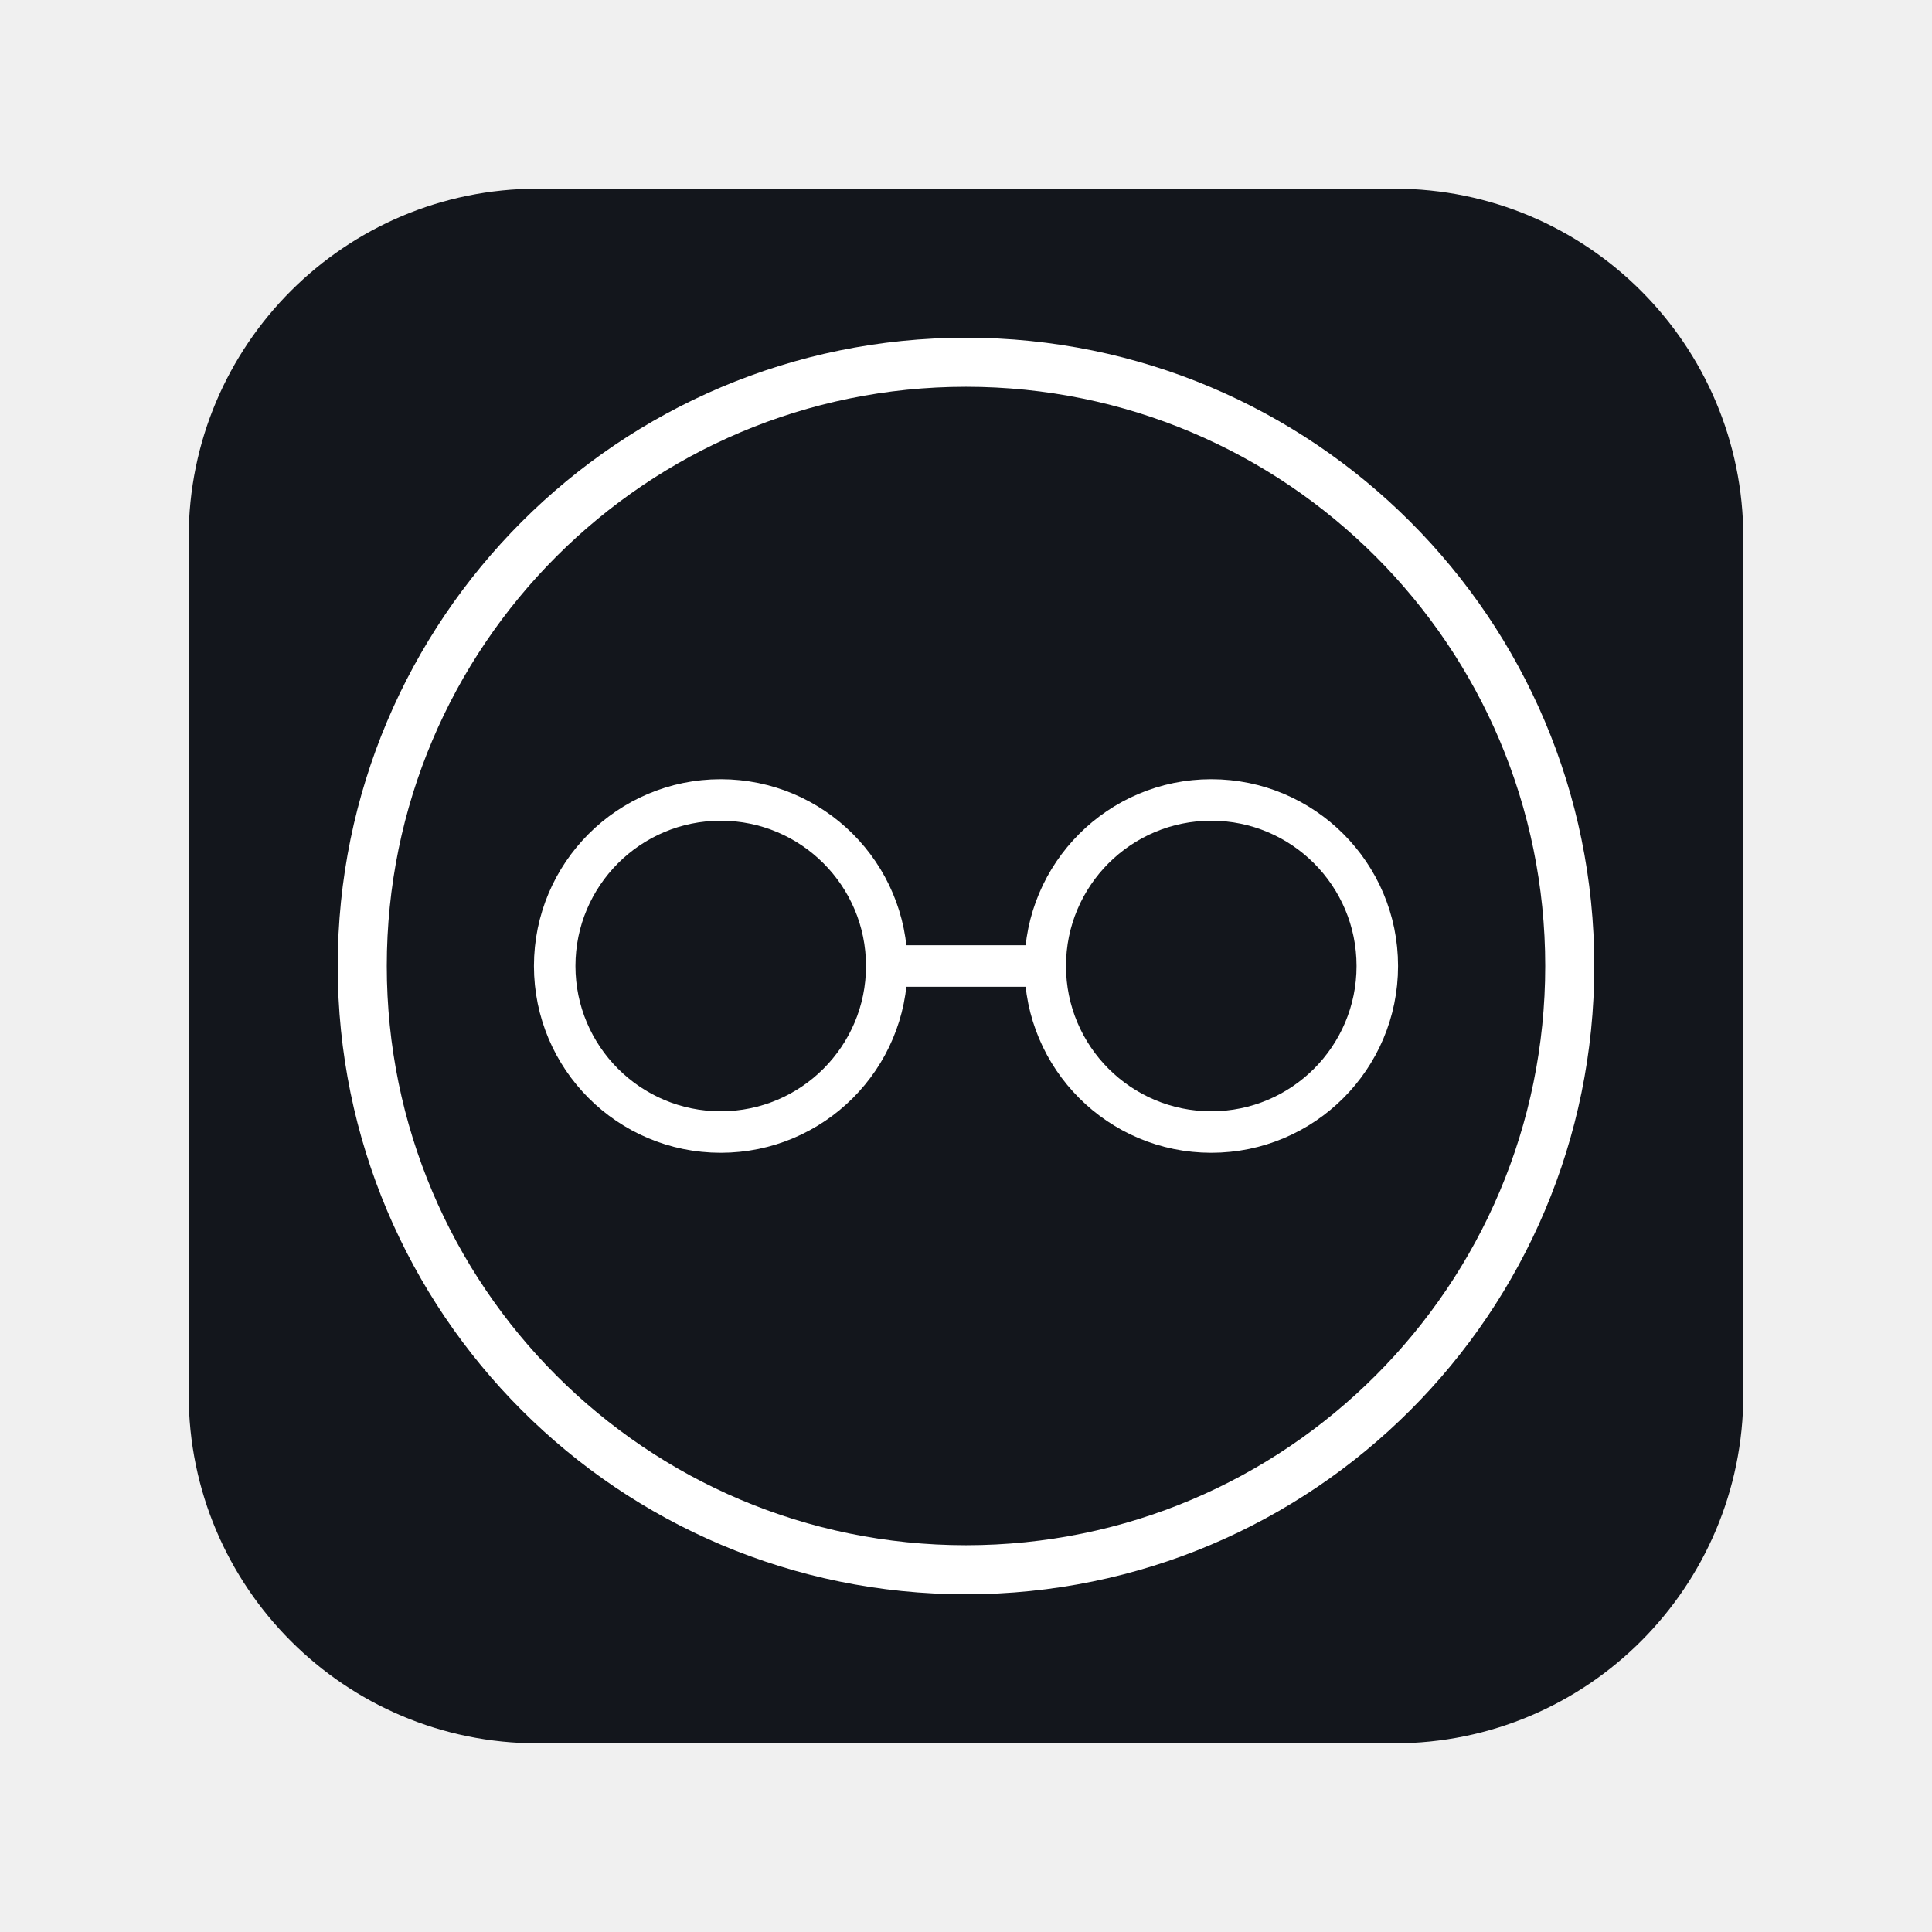
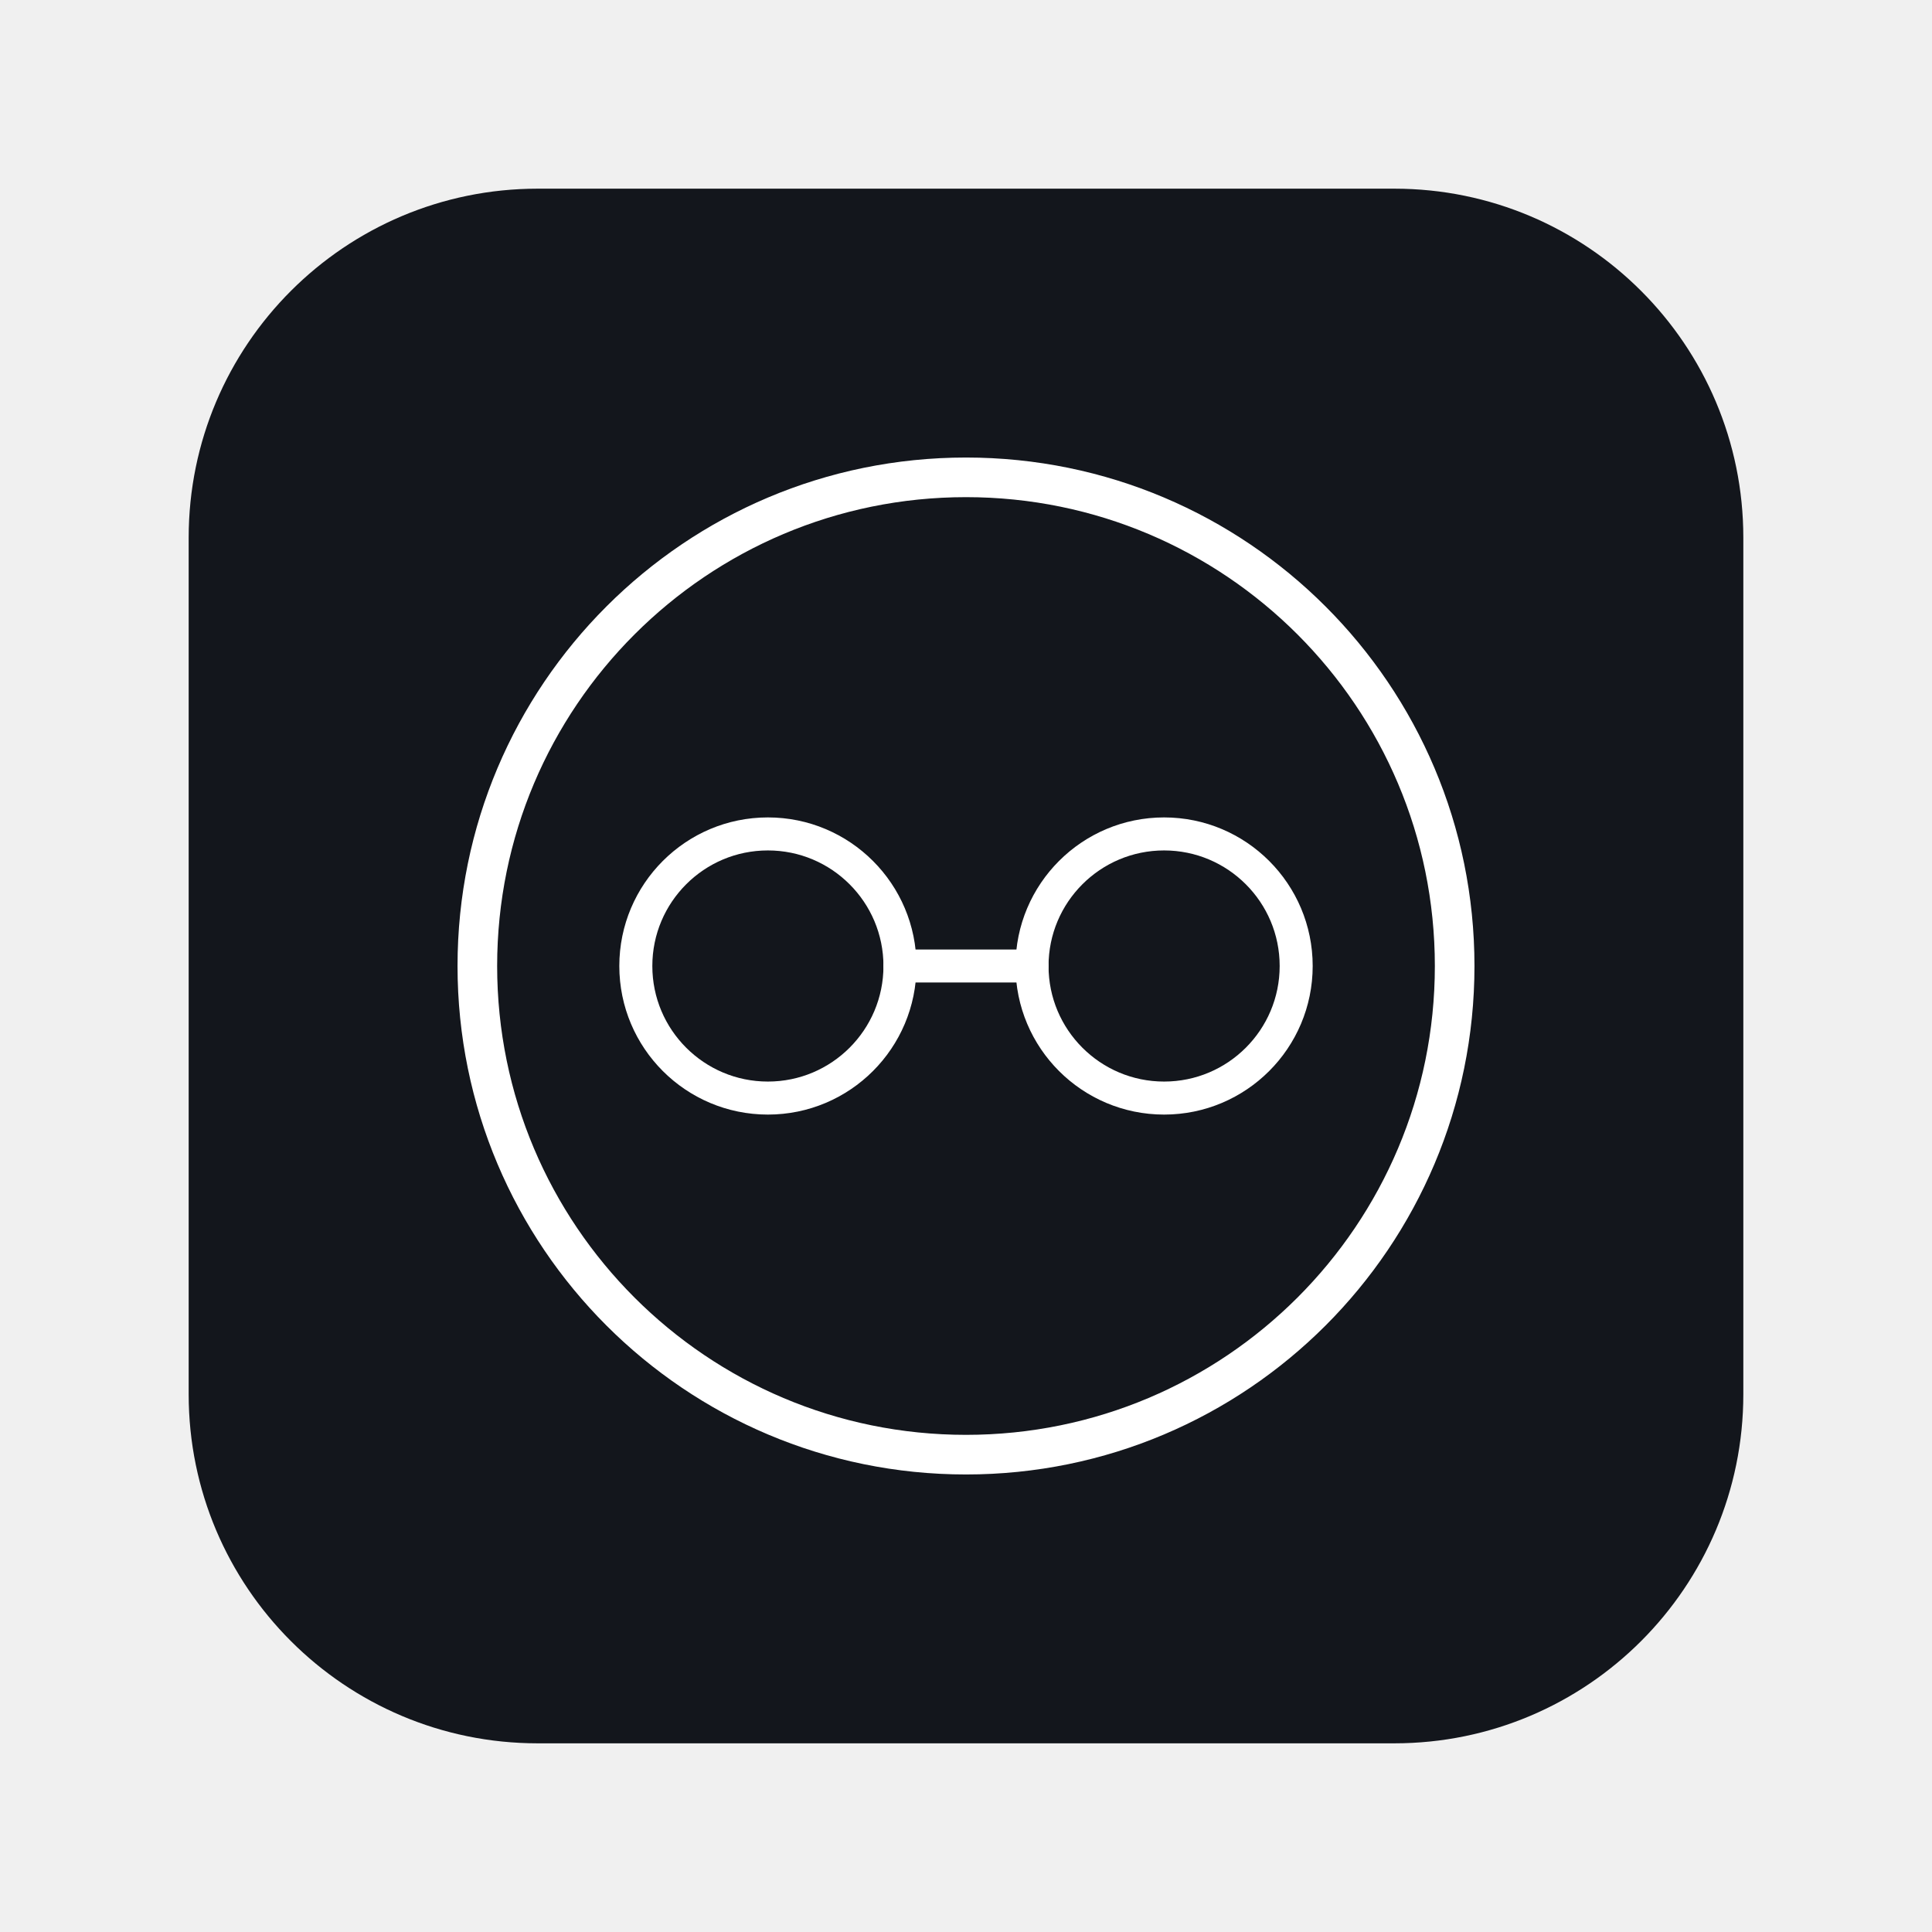
<svg xmlns="http://www.w3.org/2000/svg" width="1024" height="1024" viewBox="0 0 1024 1024">
  <rect x="100" y="100" width="824" height="824" rx="185" ry="185" fill="#13161c" />
-   <g fill="none" stroke="#ffffff" stroke-linecap="round" transform="translate(512 512)">
-     <circle cx="0" cy="0" r="320" stroke-width="26" />
-     <g stroke-width="22">
-       <circle cx="-130" cy="0" r="88" />
-       <circle cx="130" cy="0" r="88" />
-       <line x1="-42" y1="0" x2="42" y2="0" />
+   <defs>
+     <mask id="head-mask" maskUnits="userSpaceOnUse" x="-50" y="-50" width="100" height="100">
+       <rect x="-50" y="-50" width="100" height="100" fill="#ffffff" />
+       <circle cx="-15" cy="0" r="11.5" fill="#000000" />
+       <circle cx="15" cy="0" r="11.5" fill="#000000" />
+     </mask>
+   </defs>
+   <g fill="none" stroke="#ffffff" stroke-linecap="round" transform="translate(512 512) scale(7)">
+     <circle cx="0" cy="0" r="37" stroke-width="3" mask="url(#head-mask)" />
+     <g stroke-width="2.5">
+       <circle cx="-15" cy="0" r="8.75" fill="#13161c" stroke="none" />
+       <circle cx="15" cy="0" r="8.75" fill="#13161c" stroke="none" />
+       <circle cx="-15" cy="0" r="10" />
+       <circle cx="15" cy="0" r="10" />
+       <line x1="-5" y1="0" x2="5" y2="0" />
    </g>
  </g>
</svg>
